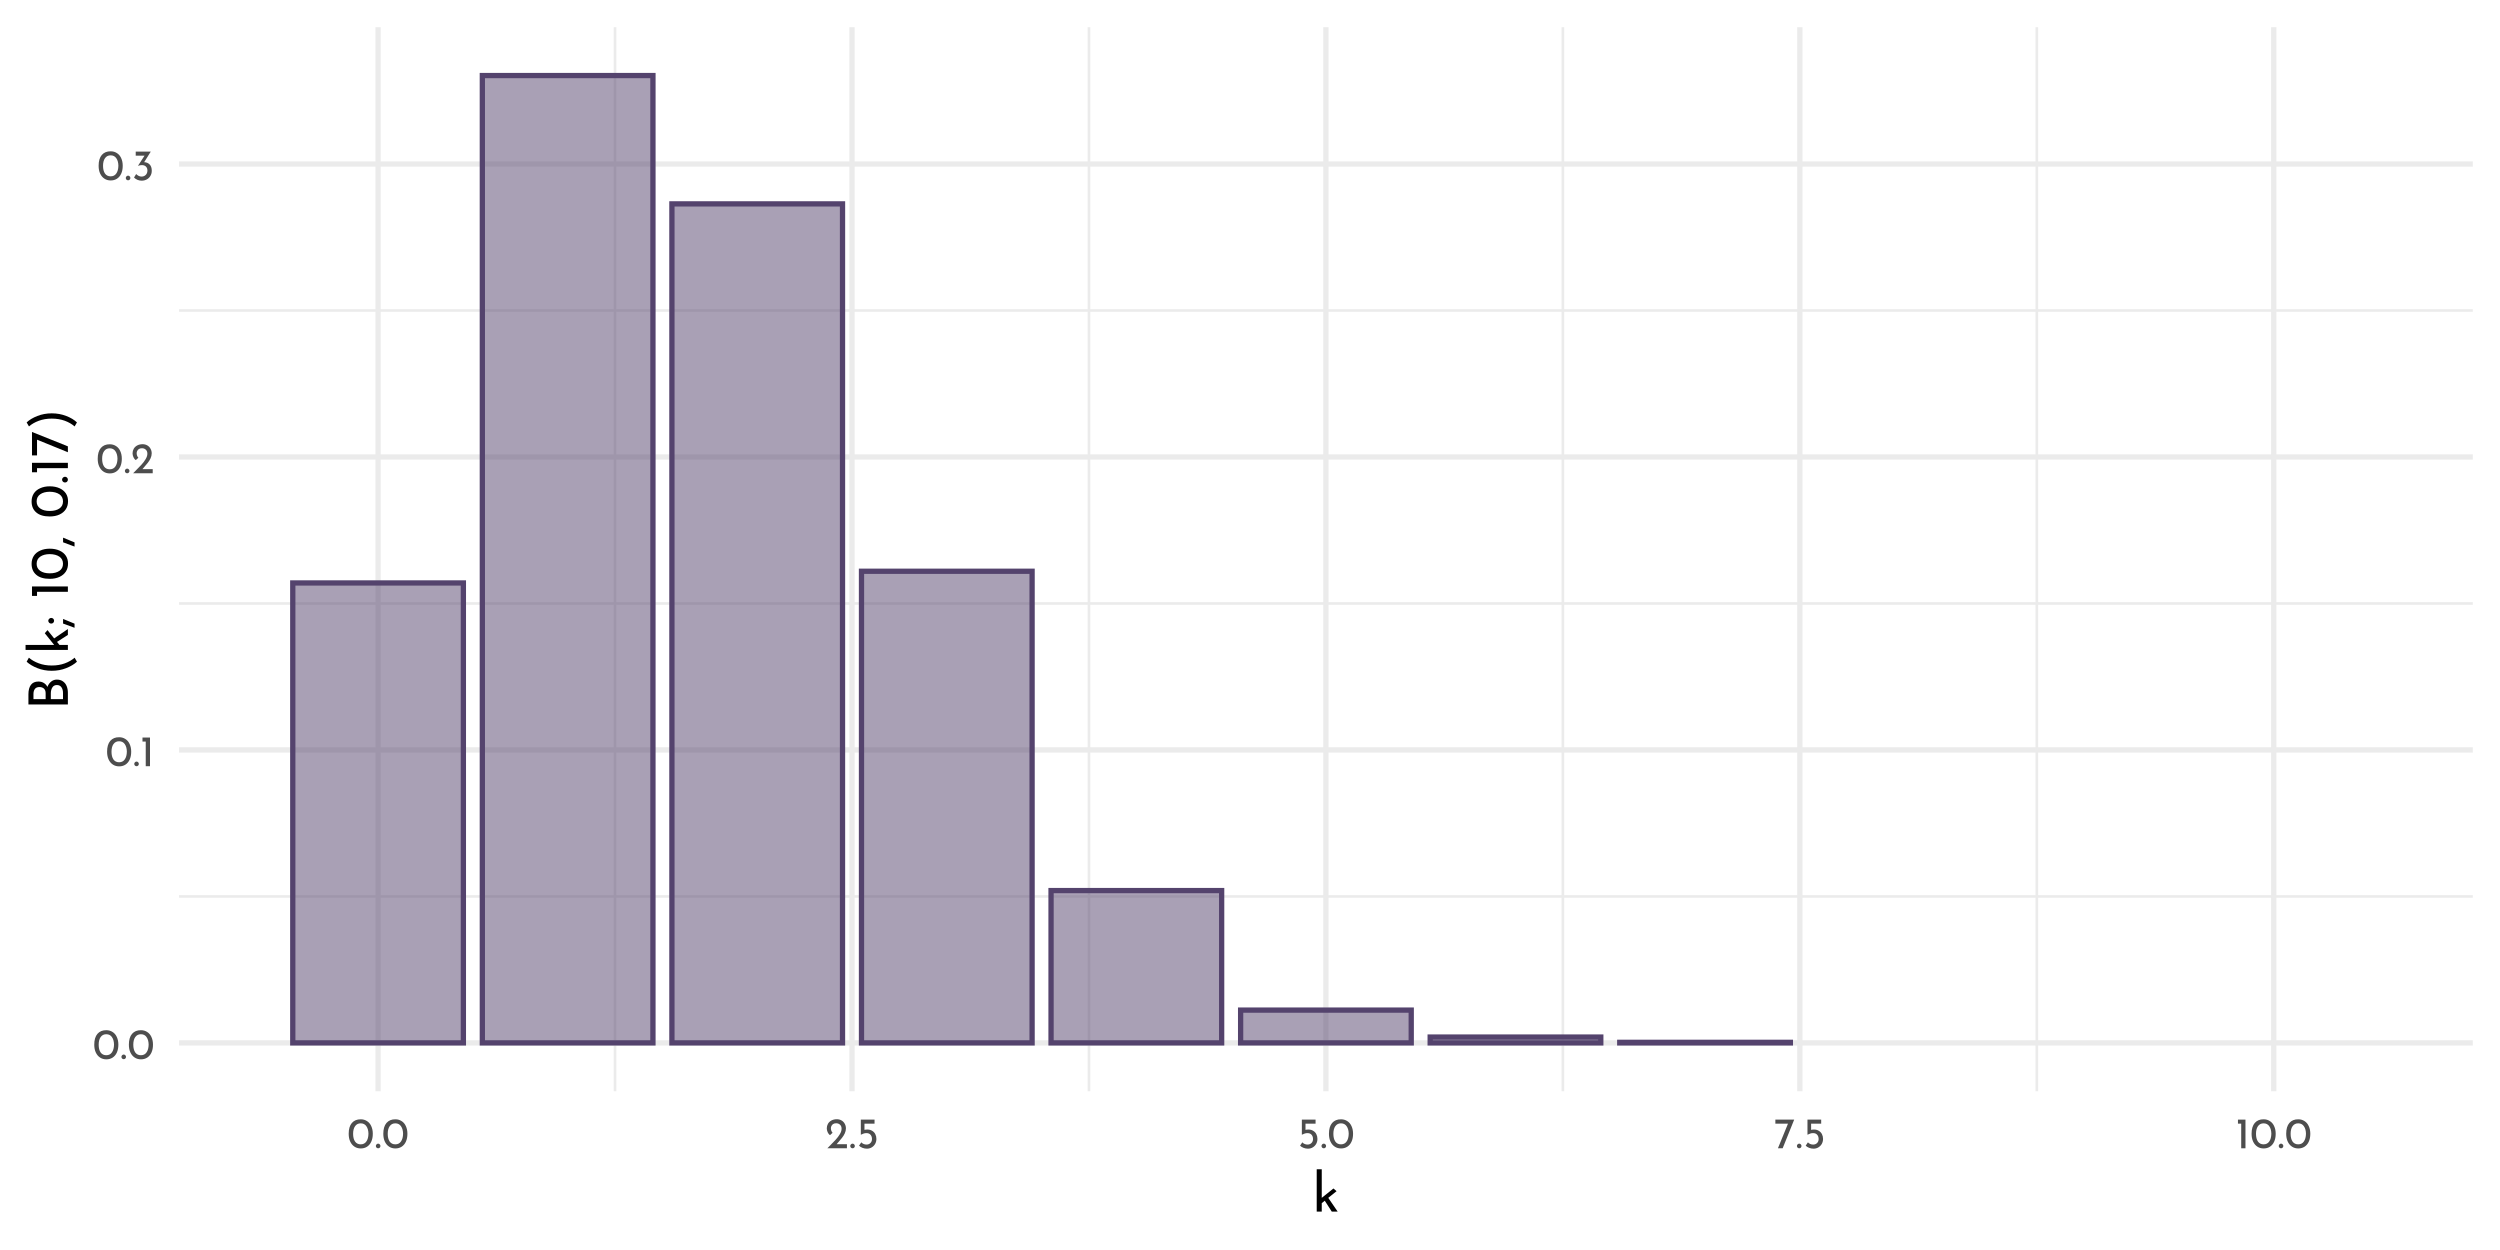
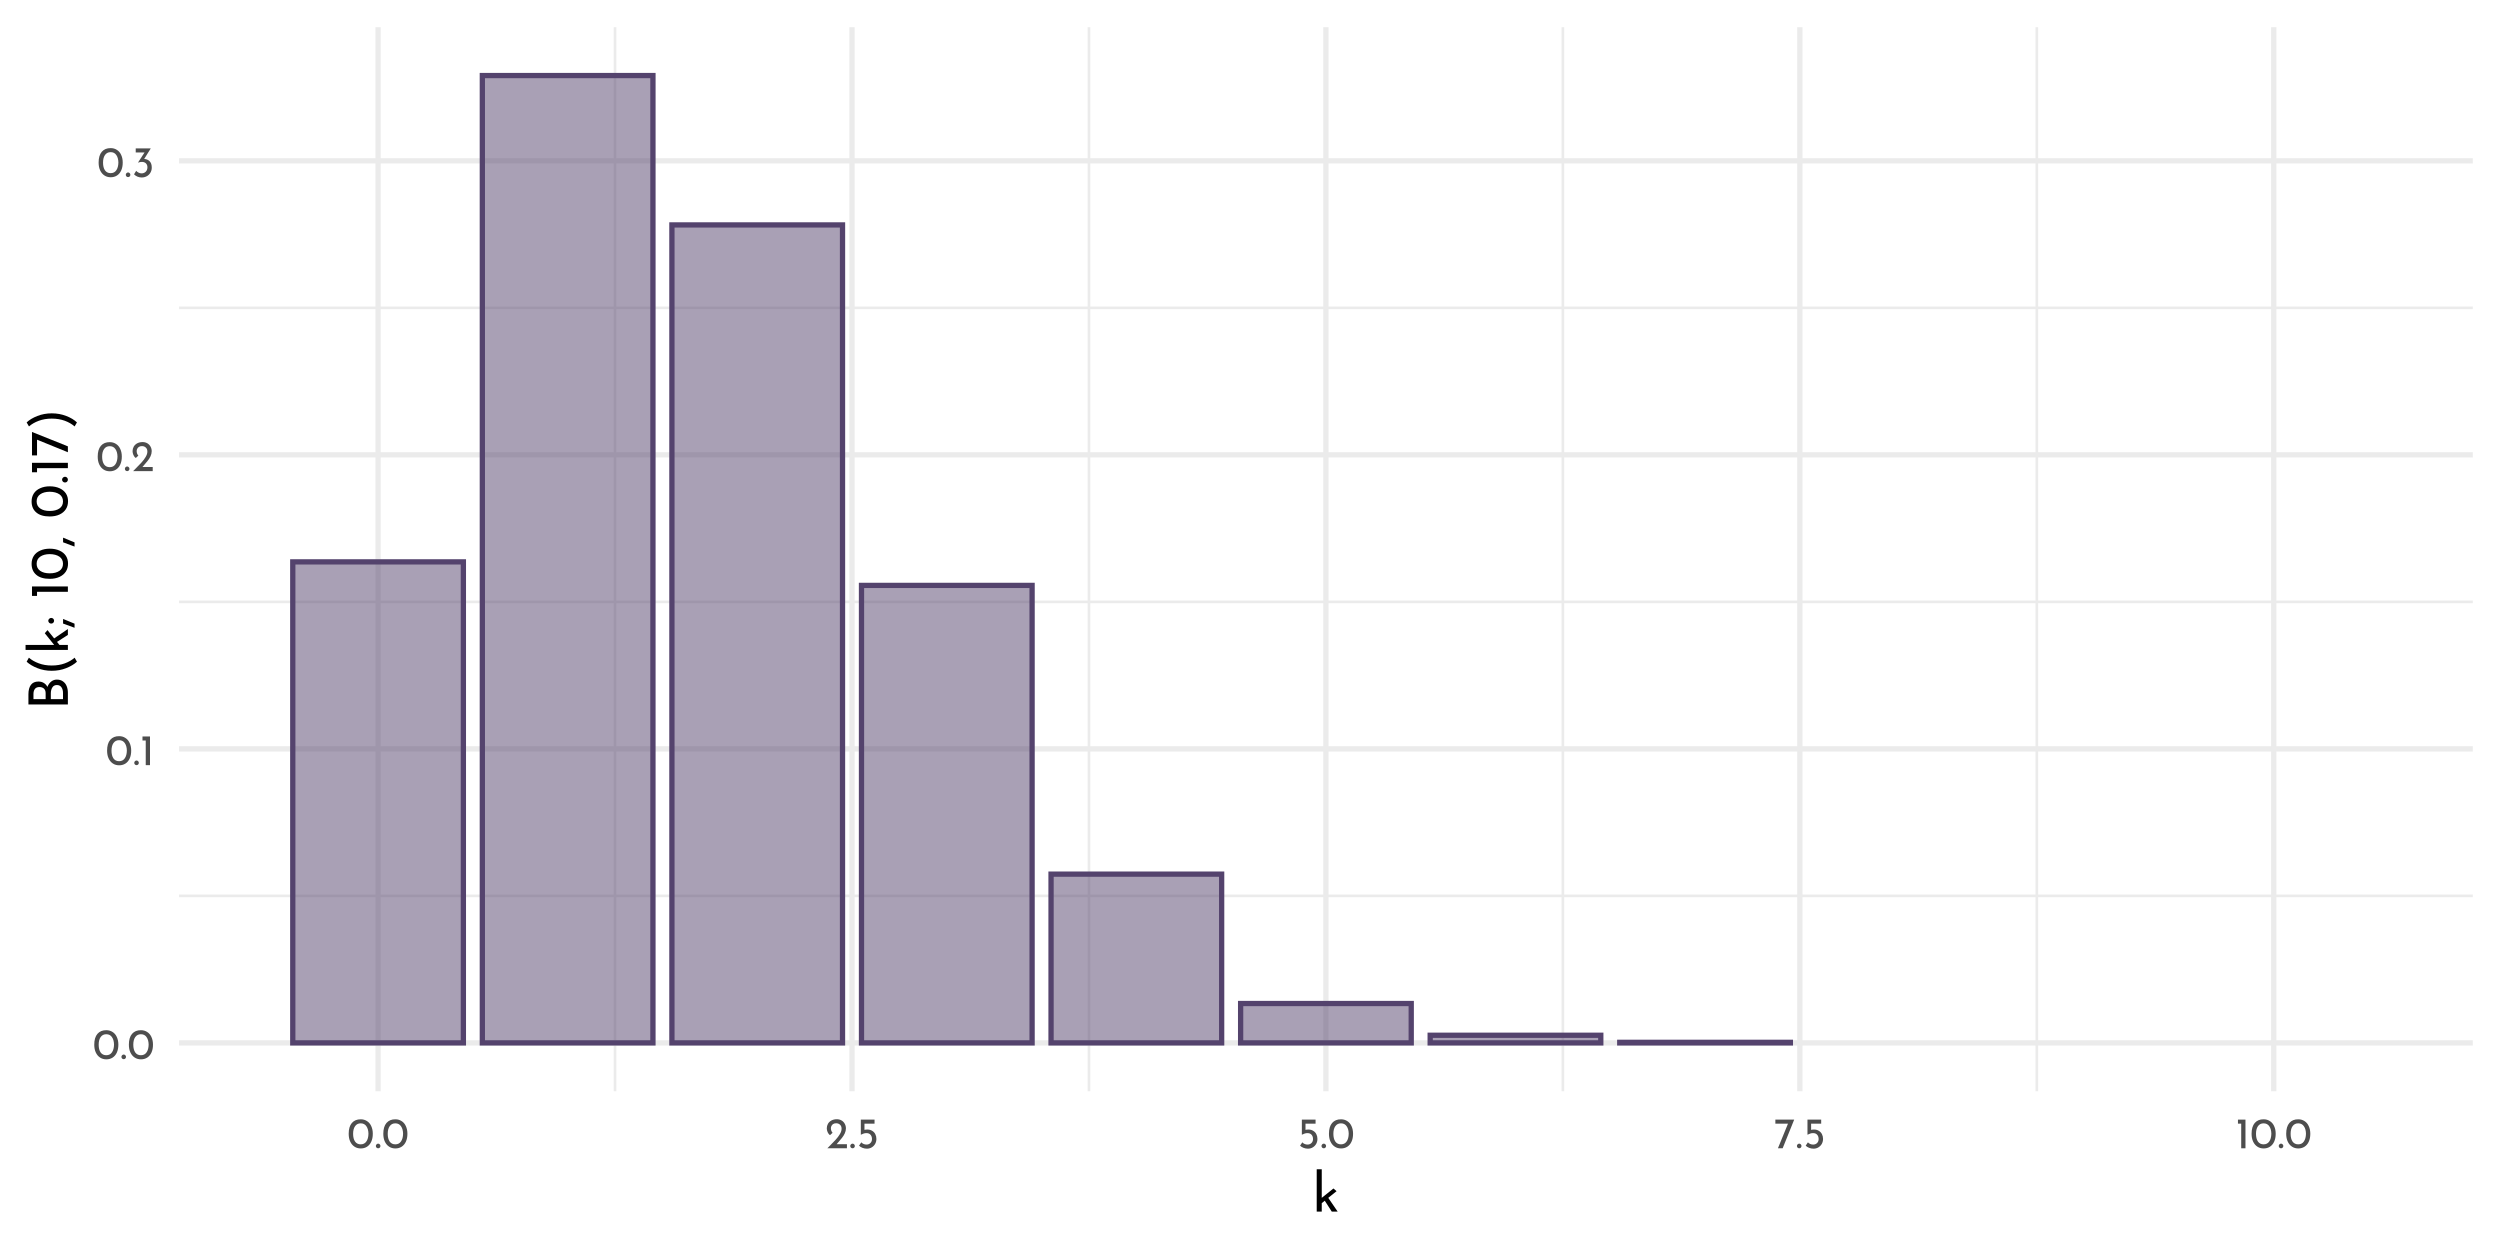
<svg xmlns="http://www.w3.org/2000/svg" xmlns:xlink="http://www.w3.org/1999/xlink" width="504pt" height="252pt" viewBox="0 0 504 252" version="1.1">
  <defs>
    <g>
      <symbol overflow="visible" id="glyph0-0">
        <path style="stroke:none;" d="" />
      </symbol>
      <symbol overflow="visible" id="glyph0-1">
        <path style="stroke:none;" d="M 2.75 0.031 C 2.27 0.031 1.848 -0.086 1.484 -0.328 C 1.117 -0.566 0.832 -0.906 0.625 -1.344 C 0.414 -1.789 0.312 -2.316 0.312 -2.922 C 0.312 -3.879 0.523 -4.609 0.953 -5.109 C 1.391 -5.609 1.988 -5.852 2.75 -5.844 C 3.219 -5.844 3.633 -5.723 4 -5.484 C 4.375 -5.254 4.66 -4.914 4.859 -4.469 C 5.066 -4.031 5.172 -3.516 5.172 -2.922 C 5.172 -2.305 5.066 -1.773 4.859 -1.328 C 4.66 -0.891 4.375 -0.551 4 -0.312 C 3.633 -0.082 3.219 0.031 2.75 0.031 Z M 2.734 -0.797 C 3.234 -0.797 3.613 -0.988 3.875 -1.375 C 4.145 -1.758 4.285 -2.281 4.297 -2.938 C 4.285 -3.57 4.145 -4.078 3.875 -4.453 C 3.613 -4.836 3.234 -5.031 2.734 -5.031 C 2.242 -5.031 1.863 -4.836 1.594 -4.453 C 1.332 -4.078 1.203 -3.566 1.203 -2.922 C 1.203 -2.266 1.332 -1.742 1.594 -1.359 C 1.863 -0.984 2.242 -0.797 2.734 -0.797 Z M 2.734 -0.797 " />
      </symbol>
      <symbol overflow="visible" id="glyph0-2">
        <path style="stroke:none;" d="M 0.297 -0.469 C 0.297 -0.594 0.344 -0.703 0.438 -0.797 C 0.531 -0.891 0.641 -0.938 0.766 -0.938 C 0.879 -0.938 0.984 -0.891 1.078 -0.797 C 1.172 -0.703 1.219 -0.594 1.219 -0.469 C 1.219 -0.332 1.172 -0.219 1.078 -0.125 C 0.984 -0.039 0.879 0 0.766 0 C 0.641 0 0.531 -0.039 0.438 -0.125 C 0.344 -0.219 0.297 -0.332 0.297 -0.469 Z M 0.297 -0.469 " />
      </symbol>
      <symbol overflow="visible" id="glyph0-3">
        <path style="stroke:none;" d="M 1.984 -5.781 L 1.984 0 L 1.125 0 L 1.125 -4.969 L 0.469 -4.969 L 0.469 -5.781 Z M 1.984 -5.781 " />
      </symbol>
      <symbol overflow="visible" id="glyph0-4">
        <path style="stroke:none;" d="M 4.422 -0.828 L 4.422 0 L 0.469 0 L 0.766 -0.297 C 1.359 -0.891 1.82 -1.367 2.156 -1.734 C 2.5 -2.109 2.781 -2.484 3 -2.859 C 3.227 -3.242 3.344 -3.602 3.344 -3.938 C 3.344 -4.301 3.234 -4.578 3.016 -4.766 C 2.805 -4.953 2.551 -5.047 2.25 -5.047 C 2.008 -5.047 1.805 -4.992 1.641 -4.891 C 1.484 -4.785 1.367 -4.656 1.297 -4.5 C 1.223 -4.352 1.188 -4.207 1.188 -4.062 C 1.188 -3.688 1.301 -3.375 1.531 -3.125 L 1.016 -2.656 C 0.816 -2.77 0.656 -2.969 0.531 -3.25 C 0.414 -3.531 0.359 -3.789 0.359 -4.031 C 0.359 -4.352 0.438 -4.656 0.594 -4.938 C 0.758 -5.219 0.992 -5.441 1.297 -5.609 C 1.609 -5.773 1.973 -5.859 2.391 -5.859 C 2.742 -5.859 3.062 -5.773 3.344 -5.609 C 3.625 -5.441 3.836 -5.219 3.984 -4.938 C 4.141 -4.656 4.219 -4.348 4.219 -4.016 C 4.219 -3.68 4.141 -3.344 3.984 -3 C 3.828 -2.664 3.629 -2.352 3.391 -2.062 C 3.16 -1.77 2.852 -1.406 2.469 -0.969 L 2.344 -0.828 Z M 4.422 -0.828 " />
      </symbol>
      <symbol overflow="visible" id="glyph0-5">
        <path style="stroke:none;" d="M 2.516 -3.656 C 2.961 -3.633 3.328 -3.484 3.609 -3.203 C 3.898 -2.922 4.047 -2.492 4.047 -1.922 C 4.047 -1.523 3.953 -1.176 3.766 -0.875 C 3.586 -0.57 3.344 -0.336 3.031 -0.172 C 2.719 -0.004 2.375 0.078 2 0.078 C 1.719 0.078 1.438 0.02 1.156 -0.094 C 0.875 -0.219 0.645 -0.375 0.469 -0.562 L 0.906 -1.266 C 1.02 -1.129 1.176 -1.008 1.375 -0.906 C 1.57 -0.801 1.773 -0.75 1.984 -0.75 C 2.316 -0.75 2.598 -0.859 2.828 -1.078 C 3.055 -1.305 3.172 -1.609 3.172 -1.984 C 3.172 -2.305 3.07 -2.566 2.875 -2.766 C 2.676 -2.961 2.406 -3.062 2.062 -3.062 C 1.812 -3.062 1.562 -3.016 1.312 -2.922 L 1.297 -2.969 L 2.594 -4.969 L 0.812 -4.969 L 0.812 -5.781 L 3.844 -5.781 Z M 2.516 -3.656 " />
      </symbol>
      <symbol overflow="visible" id="glyph0-6">
        <path style="stroke:none;" d="M 2.266 -3.781 C 2.641 -3.781 2.961 -3.691 3.234 -3.516 C 3.516 -3.348 3.723 -3.125 3.859 -2.844 C 4.004 -2.562 4.078 -2.242 4.078 -1.891 C 4.078 -1.523 3.992 -1.191 3.828 -0.891 C 3.66 -0.598 3.43 -0.363 3.141 -0.188 C 2.848 -0.008 2.52 0.078 2.156 0.078 C 1.852 0.078 1.555 0.02 1.266 -0.094 C 0.984 -0.207 0.754 -0.352 0.578 -0.531 L 1.031 -1.203 C 1.145 -1.066 1.297 -0.957 1.484 -0.875 C 1.68 -0.789 1.879 -0.75 2.078 -0.75 C 2.398 -0.75 2.664 -0.852 2.875 -1.062 C 3.082 -1.27 3.188 -1.535 3.188 -1.859 C 3.188 -2.223 3.086 -2.516 2.891 -2.734 C 2.703 -2.953 2.426 -3.062 2.062 -3.062 C 1.863 -3.062 1.676 -3.031 1.5 -2.969 C 1.32 -2.914 1.133 -2.836 0.938 -2.734 L 0.938 -5.781 L 3.703 -5.781 L 3.703 -4.969 L 1.672 -4.969 L 1.672 -3.719 C 1.859 -3.758 2.055 -3.781 2.266 -3.781 Z M 2.266 -3.781 " />
      </symbol>
      <symbol overflow="visible" id="glyph0-7">
        <path style="stroke:none;" d="M 4.062 -5.781 L 1.734 0 L 0.781 0 L 2.812 -4.969 L 0.266 -4.969 L 0.266 -5.781 Z M 4.062 -5.781 " />
      </symbol>
      <symbol overflow="visible" id="glyph1-0">
        <path style="stroke:none;" d="" />
      </symbol>
      <symbol overflow="visible" id="glyph1-1">
        <path style="stroke:none;" d="M 2.516 -2.188 L 1.906 -1.703 L 1.906 0 L 0.891 0 L 0.891 -8.531 L 1.906 -8.531 L 1.906 -2.766 L 4.266 -4.656 L 4.891 -4.109 L 3.219 -2.766 L 5.109 0 L 3.922 0 Z M 2.516 -2.188 " />
      </symbol>
      <symbol overflow="visible" id="glyph2-0">
        <path style="stroke:none;" d="" />
      </symbol>
      <symbol overflow="visible" id="glyph2-1">
        <path style="stroke:none;" d="M -4.125 -4.688 C -3.945 -5.145 -3.691 -5.504 -3.359 -5.766 C -3.035 -6.023 -2.66 -6.156 -2.234 -6.156 C -1.723 -6.156 -1.301 -6.031 -0.969 -5.781 C -0.633 -5.539 -0.391 -5.219 -0.234 -4.812 C -0.078 -4.414 0 -3.984 0 -3.516 L 0 -1.141 L -7.953 -1.141 L -7.953 -3.203 C -7.953 -4.016 -7.785 -4.645 -7.453 -5.094 C -7.117 -5.539 -6.617 -5.766 -5.953 -5.766 C -5.535 -5.766 -5.172 -5.672 -4.859 -5.484 C -4.547 -5.297 -4.301 -5.031 -4.125 -4.688 Z M -4.484 -2.219 L -4.484 -3.422 C -4.484 -3.828 -4.598 -4.133 -4.828 -4.344 C -5.066 -4.551 -5.367 -4.656 -5.734 -4.656 C -6.141 -4.656 -6.441 -4.531 -6.641 -4.281 C -6.836 -4.039 -6.938 -3.695 -6.938 -3.25 L -6.938 -2.219 Z M -0.984 -3.469 C -0.984 -3.926 -1.086 -4.305 -1.297 -4.609 C -1.504 -4.91 -1.812 -5.062 -2.219 -5.062 C -2.633 -5.062 -2.941 -4.895 -3.141 -4.562 C -3.336 -4.238 -3.438 -3.848 -3.438 -3.391 L -3.438 -2.219 L -0.984 -2.219 Z M -0.984 -3.469 " />
      </symbol>
      <symbol overflow="visible" id="glyph2-2">
        <path style="stroke:none;" d="M -3.25 -1.125 C -4.289 -1.125 -5.254 -1.301 -6.141 -1.656 C -7.035 -2.008 -7.758 -2.441 -8.312 -2.953 L -7.859 -3.766 C -7.316 -3.297 -6.648 -2.914 -5.859 -2.625 C -5.078 -2.332 -4.207 -2.188 -3.25 -2.188 C -2.281 -2.188 -1.398 -2.332 -0.609 -2.625 C 0.172 -2.914 0.828 -3.297 1.359 -3.766 L 1.828 -2.953 C 1.273 -2.441 0.551 -2.008 -0.344 -1.656 C -1.238 -1.301 -2.207 -1.125 -3.25 -1.125 Z M -3.25 -1.125 " />
      </symbol>
      <symbol overflow="visible" id="glyph2-3">
        <path style="stroke:none;" d="M -2.188 -2.516 L -1.703 -1.906 L 0 -1.906 L 0 -0.891 L -8.531 -0.891 L -8.531 -1.906 L -2.766 -1.906 L -4.656 -4.266 L -4.109 -4.891 L -2.766 -3.219 L 0 -5.109 L 0 -3.922 Z M -2.188 -2.516 " />
      </symbol>
      <symbol overflow="visible" id="glyph2-4">
        <path style="stroke:none;" d="M -3.359 -0.719 C -3.523 -0.719 -3.664 -0.773 -3.781 -0.891 C -3.895 -1.016 -3.953 -1.148 -3.953 -1.297 C -3.953 -1.43 -3.895 -1.555 -3.781 -1.672 C -3.664 -1.797 -3.523 -1.859 -3.359 -1.859 C -3.191 -1.859 -3.051 -1.801 -2.938 -1.688 C -2.832 -1.57 -2.781 -1.441 -2.781 -1.297 C -2.781 -1.141 -2.832 -1.004 -2.938 -0.891 C -3.051 -0.773 -3.191 -0.719 -3.359 -0.719 Z M 1.344 -0.703 L 1.344 0.125 C 0.664 -0.125 0.004 -0.367 -0.641 -0.609 L -0.969 -0.719 L -0.969 -1.656 Z M 1.344 -0.703 " />
      </symbol>
      <symbol overflow="visible" id="glyph2-5">
        <path style="stroke:none;" d="" />
      </symbol>
      <symbol overflow="visible" id="glyph2-6">
        <path style="stroke:none;" d="M -7.234 -2.484 L 0 -2.484 L 0 -1.406 L -6.219 -1.406 L -6.219 -0.578 L -7.234 -0.578 Z M -7.234 -2.484 " />
      </symbol>
      <symbol overflow="visible" id="glyph2-7">
        <path style="stroke:none;" d="M 0.031 -3.438 C 0.031 -2.844 -0.113 -2.316 -0.406 -1.859 C -0.707 -1.398 -1.133 -1.039 -1.688 -0.781 C -2.25 -0.52 -2.906 -0.391 -3.656 -0.391 C -4.844 -0.391 -5.75 -0.66 -6.375 -1.203 C -7.008 -1.742 -7.32 -2.488 -7.312 -3.438 C -7.312 -4.031 -7.164 -4.555 -6.875 -5.016 C -6.582 -5.473 -6.156 -5.828 -5.594 -6.078 C -5.039 -6.336 -4.395 -6.469 -3.656 -6.469 C -2.895 -6.469 -2.234 -6.336 -1.672 -6.078 C -1.117 -5.828 -0.691 -5.473 -0.391 -5.016 C -0.098 -4.555 0.039 -4.031 0.031 -3.438 Z M -0.984 -3.422 C -0.984 -4.047 -1.223 -4.523 -1.703 -4.859 C -2.191 -5.191 -2.848 -5.363 -3.672 -5.375 C -4.473 -5.363 -5.109 -5.191 -5.578 -4.859 C -6.055 -4.523 -6.297 -4.047 -6.297 -3.422 C -6.297 -2.805 -6.055 -2.332 -5.578 -2 C -5.098 -1.664 -4.457 -1.5 -3.656 -1.5 C -2.844 -1.5 -2.191 -1.664 -1.703 -2 C -1.223 -2.332 -0.984 -2.805 -0.984 -3.422 Z M -0.984 -3.422 " />
      </symbol>
      <symbol overflow="visible" id="glyph2-8">
        <path style="stroke:none;" d="M 0.578 -1.188 L 1.344 -0.875 L 1.344 -0.031 L 0.578 -0.312 C -0.316 -0.645 -0.832 -0.836 -0.969 -0.891 L -0.969 -1.828 Z M 0.578 -1.188 " />
      </symbol>
      <symbol overflow="visible" id="glyph2-9">
        <path style="stroke:none;" d="M -0.578 -0.375 C -0.742 -0.375 -0.883 -0.43 -1 -0.547 C -1.113 -0.66 -1.172 -0.797 -1.172 -0.953 C -1.172 -1.098 -1.113 -1.227 -1 -1.344 C -0.883 -1.469 -0.742 -1.531 -0.578 -1.531 C -0.41 -1.531 -0.27 -1.469 -0.156 -1.344 C -0.051 -1.227 0 -1.098 0 -0.953 C 0 -0.797 -0.051 -0.66 -0.156 -0.547 C -0.27 -0.43 -0.41 -0.375 -0.578 -0.375 Z M -0.578 -0.375 " />
      </symbol>
      <symbol overflow="visible" id="glyph2-10">
        <path style="stroke:none;" d="M -7.234 -5.078 L 0 -2.172 L 0 -0.984 L -6.219 -3.516 L -6.219 -0.344 L -7.234 -0.344 Z M -7.234 -5.078 " />
      </symbol>
      <symbol overflow="visible" id="glyph2-11">
        <path style="stroke:none;" d="M -3.25 -3.438 C -2.207 -3.438 -1.234 -3.258 -0.328 -2.906 C 0.566 -2.562 1.285 -2.129 1.828 -1.609 L 1.359 -0.797 C 0.828 -1.266 0.172 -1.645 -0.609 -1.938 C -1.398 -2.227 -2.281 -2.375 -3.25 -2.375 C -4.207 -2.375 -5.078 -2.227 -5.859 -1.938 C -6.648 -1.645 -7.312 -1.266 -7.844 -0.797 L -8.312 -1.609 C -7.758 -2.129 -7.035 -2.562 -6.141 -2.906 C -5.254 -3.258 -4.289 -3.438 -3.25 -3.438 Z M -3.25 -3.438 " />
      </symbol>
    </g>
    <clipPath id="clip1">
      <path d="M 36.094 180 L 498.523 180 L 498.523 181 L 36.094 181 Z M 36.094 180 " />
    </clipPath>
    <clipPath id="clip2">
      <path d="M 36.094 121 L 498.523 121 L 498.523 122 L 36.094 122 Z M 36.094 121 " />
    </clipPath>
    <clipPath id="clip3">
-       <path d="M 36.094 62 L 498.523 62 L 498.523 63 L 36.094 63 Z M 36.094 62 " />
+       <path d="M 36.094 61 L 498.523 61 L 498.523 63 L 36.094 63 Z M 36.094 61 " />
    </clipPath>
    <clipPath id="clip4">
      <path d="M 123 5.48 L 125 5.48 L 125 220 L 123 220 Z M 123 5.48 " />
    </clipPath>
    <clipPath id="clip5">
      <path d="M 219 5.48 L 220 5.48 L 220 220 L 219 220 Z M 219 5.48 " />
    </clipPath>
    <clipPath id="clip6">
      <path d="M 314 5.48 L 316 5.48 L 316 220 L 314 220 Z M 314 5.48 " />
    </clipPath>
    <clipPath id="clip7">
      <path d="M 410 5.48 L 411 5.48 L 411 220 L 410 220 Z M 410 5.48 " />
    </clipPath>
    <clipPath id="clip8">
      <path d="M 36.094 209 L 498.523 209 L 498.523 211 L 36.094 211 Z M 36.094 209 " />
    </clipPath>
    <clipPath id="clip9">
      <path d="M 36.094 150 L 498.523 150 L 498.523 152 L 36.094 152 Z M 36.094 150 " />
    </clipPath>
    <clipPath id="clip10">
      <path d="M 36.094 91 L 498.523 91 L 498.523 93 L 36.094 93 Z M 36.094 91 " />
    </clipPath>
    <clipPath id="clip11">
-       <path d="M 36.094 32 L 498.523 32 L 498.523 34 L 36.094 34 Z M 36.094 32 " />
+       <path d="M 36.094 31 L 498.523 31 L 498.523 33 L 36.094 33 Z M 36.094 31 " />
    </clipPath>
    <clipPath id="clip12">
      <path d="M 75 5.48 L 77 5.48 L 77 220 L 75 220 Z M 75 5.48 " />
    </clipPath>
    <clipPath id="clip13">
      <path d="M 171 5.48 L 173 5.48 L 173 220 L 171 220 Z M 171 5.48 " />
    </clipPath>
    <clipPath id="clip14">
      <path d="M 266 5.48 L 268 5.48 L 268 220 L 266 220 Z M 266 5.48 " />
    </clipPath>
    <clipPath id="clip15">
      <path d="M 362 5.48 L 364 5.48 L 364 220 L 362 220 Z M 362 5.48 " />
    </clipPath>
    <clipPath id="clip16">
      <path d="M 457 5.48 L 459 5.48 L 459 220 L 457 220 Z M 457 5.48 " />
    </clipPath>
  </defs>
  <g id="surface14">
    <rect x="0" y="0" width="504" height="252" style="fill:rgb(100%,100%,100%);fill-opacity:1;stroke:none;" />
    <g clip-path="url(#clip1)" clip-rule="nonzero">
-       <path style="fill:none;stroke-width:0.533;stroke-linecap:butt;stroke-linejoin:round;stroke:rgb(92.157%,92.157%,92.157%);stroke-opacity:1;stroke-miterlimit:10;" d="M 36.094 180.719 L 498.52 180.719 " />
+       <path style="fill:none;stroke-width:0.533;stroke-linecap:butt;stroke-linejoin:round;stroke:rgb(92.157%,92.157%,92.157%);stroke-opacity:1;stroke-miterlimit:10;" d="M 36.094 180.609 L 498.52 180.609 " />
    </g>
    <g clip-path="url(#clip2)" clip-rule="nonzero">
-       <path style="fill:none;stroke-width:0.533;stroke-linecap:butt;stroke-linejoin:round;stroke:rgb(92.157%,92.157%,92.157%);stroke-opacity:1;stroke-miterlimit:10;" d="M 36.094 121.656 L 498.52 121.656 " />
+       <path style="fill:none;stroke-width:0.533;stroke-linecap:butt;stroke-linejoin:round;stroke:rgb(92.157%,92.157%,92.157%);stroke-opacity:1;stroke-miterlimit:10;" d="M 36.094 121.336 L 498.52 121.336 " />
    </g>
    <g clip-path="url(#clip3)" clip-rule="nonzero">
-       <path style="fill:none;stroke-width:0.533;stroke-linecap:butt;stroke-linejoin:round;stroke:rgb(92.157%,92.157%,92.157%);stroke-opacity:1;stroke-miterlimit:10;" d="M 36.094 62.598 L 498.52 62.598 " />
+       <path style="fill:none;stroke-width:0.533;stroke-linecap:butt;stroke-linejoin:round;stroke:rgb(92.157%,92.157%,92.157%);stroke-opacity:1;stroke-miterlimit:10;" d="M 36.094 62.059 L 498.52 62.059 " />
    </g>
    <g clip-path="url(#clip4)" clip-rule="nonzero">
      <path style="fill:none;stroke-width:0.533;stroke-linecap:butt;stroke-linejoin:round;stroke:rgb(92.157%,92.157%,92.157%);stroke-opacity:1;stroke-miterlimit:10;" d="M 123.992 220 L 123.992 5.48 " />
    </g>
    <g clip-path="url(#clip5)" clip-rule="nonzero">
      <path style="fill:none;stroke-width:0.533;stroke-linecap:butt;stroke-linejoin:round;stroke:rgb(92.157%,92.157%,92.157%);stroke-opacity:1;stroke-miterlimit:10;" d="M 219.535 220 L 219.535 5.48 " />
    </g>
    <g clip-path="url(#clip6)" clip-rule="nonzero">
      <path style="fill:none;stroke-width:0.533;stroke-linecap:butt;stroke-linejoin:round;stroke:rgb(92.157%,92.157%,92.157%);stroke-opacity:1;stroke-miterlimit:10;" d="M 315.078 220 L 315.078 5.48 " />
    </g>
    <g clip-path="url(#clip7)" clip-rule="nonzero">
      <path style="fill:none;stroke-width:0.533;stroke-linecap:butt;stroke-linejoin:round;stroke:rgb(92.157%,92.157%,92.157%);stroke-opacity:1;stroke-miterlimit:10;" d="M 410.621 220 L 410.621 5.48 " />
    </g>
    <g clip-path="url(#clip8)" clip-rule="nonzero">
      <path style="fill:none;stroke-width:1.067;stroke-linecap:butt;stroke-linejoin:round;stroke:rgb(92.157%,92.157%,92.157%);stroke-opacity:1;stroke-miterlimit:10;" d="M 36.094 210.25 L 498.52 210.25 " />
    </g>
    <g clip-path="url(#clip9)" clip-rule="nonzero">
-       <path style="fill:none;stroke-width:1.067;stroke-linecap:butt;stroke-linejoin:round;stroke:rgb(92.157%,92.157%,92.157%);stroke-opacity:1;stroke-miterlimit:10;" d="M 36.094 151.188 L 498.52 151.188 " />
+       <path style="fill:none;stroke-width:1.067;stroke-linecap:butt;stroke-linejoin:round;stroke:rgb(92.157%,92.157%,92.157%);stroke-opacity:1;stroke-miterlimit:10;" d="M 36.094 150.973 L 498.52 150.973 " />
    </g>
    <g clip-path="url(#clip10)" clip-rule="nonzero">
-       <path style="fill:none;stroke-width:1.067;stroke-linecap:butt;stroke-linejoin:round;stroke:rgb(92.157%,92.157%,92.157%);stroke-opacity:1;stroke-miterlimit:10;" d="M 36.094 92.129 L 498.52 92.129 " />
+       <path style="fill:none;stroke-width:1.067;stroke-linecap:butt;stroke-linejoin:round;stroke:rgb(92.157%,92.157%,92.157%);stroke-opacity:1;stroke-miterlimit:10;" d="M 36.094 91.695 L 498.52 91.695 " />
    </g>
    <g clip-path="url(#clip11)" clip-rule="nonzero">
-       <path style="fill:none;stroke-width:1.067;stroke-linecap:butt;stroke-linejoin:round;stroke:rgb(92.157%,92.157%,92.157%);stroke-opacity:1;stroke-miterlimit:10;" d="M 36.094 33.066 L 498.52 33.066 " />
+       <path style="fill:none;stroke-width:1.067;stroke-linecap:butt;stroke-linejoin:round;stroke:rgb(92.157%,92.157%,92.157%);stroke-opacity:1;stroke-miterlimit:10;" d="M 36.094 32.422 L 498.52 32.422 " />
    </g>
    <g clip-path="url(#clip12)" clip-rule="nonzero">
      <path style="fill:none;stroke-width:1.067;stroke-linecap:butt;stroke-linejoin:round;stroke:rgb(92.157%,92.157%,92.157%);stroke-opacity:1;stroke-miterlimit:10;" d="M 76.219 220 L 76.219 5.48 " />
    </g>
    <g clip-path="url(#clip13)" clip-rule="nonzero">
      <path style="fill:none;stroke-width:1.067;stroke-linecap:butt;stroke-linejoin:round;stroke:rgb(92.157%,92.157%,92.157%);stroke-opacity:1;stroke-miterlimit:10;" d="M 171.762 220 L 171.762 5.48 " />
    </g>
    <g clip-path="url(#clip14)" clip-rule="nonzero">
      <path style="fill:none;stroke-width:1.067;stroke-linecap:butt;stroke-linejoin:round;stroke:rgb(92.157%,92.157%,92.157%);stroke-opacity:1;stroke-miterlimit:10;" d="M 267.305 220 L 267.305 5.48 " />
    </g>
    <g clip-path="url(#clip15)" clip-rule="nonzero">
      <path style="fill:none;stroke-width:1.067;stroke-linecap:butt;stroke-linejoin:round;stroke:rgb(92.157%,92.157%,92.157%);stroke-opacity:1;stroke-miterlimit:10;" d="M 362.848 220 L 362.848 5.48 " />
    </g>
    <g clip-path="url(#clip16)" clip-rule="nonzero">
      <path style="fill:none;stroke-width:1.067;stroke-linecap:butt;stroke-linejoin:round;stroke:rgb(92.157%,92.157%,92.157%);stroke-opacity:1;stroke-miterlimit:10;" d="M 458.391 220 L 458.391 5.48 " />
    </g>
-     <path style="fill-rule:nonzero;fill:rgb(32.941%,26.275%,42.745%);fill-opacity:0.502;stroke-width:1.067;stroke-linecap:square;stroke-linejoin:miter;stroke:rgb(32.941%,26.275%,42.745%);stroke-opacity:1;stroke-miterlimit:10;" d="M 59.023 210.25 L 93.418 210.25 L 93.418 117.523 L 59.023 117.523 Z M 59.023 210.25 " />
+     <path style="fill-rule:nonzero;fill:rgb(32.941%,26.275%,42.745%);fill-opacity:0.502;stroke-width:1.067;stroke-linecap:square;stroke-linejoin:miter;stroke:rgb(32.941%,26.275%,42.745%);stroke-opacity:1;stroke-miterlimit:10;" d="M 59.023 210.25 L 93.418 210.25 L 93.418 113.273 L 59.023 113.273 Z M 59.023 210.25 " />
    <path style="fill-rule:nonzero;fill:rgb(32.941%,26.275%,42.745%);fill-opacity:0.502;stroke-width:1.067;stroke-linecap:square;stroke-linejoin:miter;stroke:rgb(32.941%,26.275%,42.745%);stroke-opacity:1;stroke-miterlimit:10;" d="M 97.238 210.25 L 131.633 210.25 L 131.633 15.23 L 97.238 15.23 Z M 97.238 210.25 " />
-     <path style="fill-rule:nonzero;fill:rgb(32.941%,26.275%,42.745%);fill-opacity:0.502;stroke-width:1.067;stroke-linecap:square;stroke-linejoin:miter;stroke:rgb(32.941%,26.275%,42.745%);stroke-opacity:1;stroke-miterlimit:10;" d="M 135.457 210.25 L 169.852 210.25 L 169.852 41.102 L 135.457 41.102 Z M 135.457 210.25 " />
-     <path style="fill-rule:nonzero;fill:rgb(32.941%,26.275%,42.745%);fill-opacity:0.502;stroke-width:1.067;stroke-linecap:square;stroke-linejoin:miter;stroke:rgb(32.941%,26.275%,42.745%);stroke-opacity:1;stroke-miterlimit:10;" d="M 173.676 210.25 L 208.07 210.25 L 208.07 115.164 L 173.676 115.164 Z M 173.676 210.25 " />
-     <path style="fill-rule:nonzero;fill:rgb(32.941%,26.275%,42.745%);fill-opacity:0.502;stroke-width:1.067;stroke-linecap:square;stroke-linejoin:miter;stroke:rgb(32.941%,26.275%,42.745%);stroke-opacity:1;stroke-miterlimit:10;" d="M 211.891 210.25 L 246.285 210.25 L 246.285 179.539 L 211.891 179.539 Z M 211.891 210.25 " />
-     <path style="fill-rule:nonzero;fill:rgb(32.941%,26.275%,42.745%);fill-opacity:0.502;stroke-width:1.067;stroke-linecap:square;stroke-linejoin:miter;stroke:rgb(32.941%,26.275%,42.745%);stroke-opacity:1;stroke-miterlimit:10;" d="M 250.109 210.25 L 284.504 210.25 L 284.504 203.637 L 250.109 203.637 Z M 250.109 210.25 " />
-     <path style="fill-rule:nonzero;fill:rgb(32.941%,26.275%,42.745%);fill-opacity:0.502;stroke-width:1.067;stroke-linecap:square;stroke-linejoin:miter;stroke:rgb(32.941%,26.275%,42.745%);stroke-opacity:1;stroke-miterlimit:10;" d="M 288.324 210.25 L 322.719 210.25 L 322.719 209.07 L 288.324 209.07 Z M 288.324 210.25 " />
+     <path style="fill-rule:nonzero;fill:rgb(32.941%,26.275%,42.745%);fill-opacity:0.502;stroke-width:1.067;stroke-linecap:square;stroke-linejoin:miter;stroke:rgb(32.941%,26.275%,42.745%);stroke-opacity:1;stroke-miterlimit:10;" d="M 135.457 210.25 L 169.852 210.25 L 169.852 45.344 L 135.457 45.344 Z M 135.457 210.25 " />
+     <path style="fill-rule:nonzero;fill:rgb(32.941%,26.275%,42.745%);fill-opacity:0.502;stroke-width:1.067;stroke-linecap:square;stroke-linejoin:miter;stroke:rgb(32.941%,26.275%,42.745%);stroke-opacity:1;stroke-miterlimit:10;" d="M 173.676 210.25 L 208.07 210.25 L 208.07 118.016 L 173.676 118.016 Z M 173.676 210.25 " />
+     <path style="fill-rule:nonzero;fill:rgb(32.941%,26.275%,42.745%);fill-opacity:0.502;stroke-width:1.067;stroke-linecap:square;stroke-linejoin:miter;stroke:rgb(32.941%,26.275%,42.745%);stroke-opacity:1;stroke-miterlimit:10;" d="M 211.891 210.25 L 246.285 210.25 L 246.285 176.227 L 211.891 176.227 Z M 211.891 210.25 " />
+     <path style="fill-rule:nonzero;fill:rgb(32.941%,26.275%,42.745%);fill-opacity:0.502;stroke-width:1.067;stroke-linecap:square;stroke-linejoin:miter;stroke:rgb(32.941%,26.275%,42.745%);stroke-opacity:1;stroke-miterlimit:10;" d="M 250.109 210.25 L 284.504 210.25 L 284.504 202.309 L 250.109 202.309 Z M 250.109 210.25 " />
+     <path style="fill-rule:nonzero;fill:rgb(32.941%,26.275%,42.745%);fill-opacity:0.502;stroke-width:1.067;stroke-linecap:square;stroke-linejoin:miter;stroke:rgb(32.941%,26.275%,42.745%);stroke-opacity:1;stroke-miterlimit:10;" d="M 288.324 210.25 L 322.719 210.25 L 322.719 208.707 L 288.324 208.707 Z M 288.324 210.25 " />
    <path style="fill-rule:nonzero;fill:rgb(32.941%,26.275%,42.745%);fill-opacity:0.502;stroke-width:1.067;stroke-linecap:square;stroke-linejoin:miter;stroke:rgb(32.941%,26.275%,42.745%);stroke-opacity:1;stroke-miterlimit:10;" d="M 326.543 210.25 L 360.938 210.25 L 360.938 210.133 L 326.543 210.133 Z M 326.543 210.25 " />
    <g style="fill:rgb(30.196%,30.196%,30.196%);fill-opacity:1;">
      <use xlink:href="#glyph0-1" x="18.691" y="213.531" />
      <use xlink:href="#glyph0-2" x="24.183" y="213.531" />
      <use xlink:href="#glyph0-1" x="25.67" y="213.531" />
    </g>
    <g style="fill:rgb(30.196%,30.196%,30.196%);fill-opacity:1;">
-       <use xlink:href="#glyph0-1" x="21.277" y="154.469" />
-       <use xlink:href="#glyph0-2" x="26.769" y="154.469" />
-       <use xlink:href="#glyph0-3" x="28.256" y="154.469" />
-     </g>
-     <g style="fill:rgb(30.196%,30.196%,30.196%);fill-opacity:1;">
-       <use xlink:href="#glyph0-1" x="19.387" y="95.41" />
-       <use xlink:href="#glyph0-2" x="24.878" y="95.41" />
-       <use xlink:href="#glyph0-4" x="26.365" y="95.41" />
-     </g>
-     <g style="fill:rgb(30.196%,30.196%,30.196%);fill-opacity:1;">
-       <use xlink:href="#glyph0-1" x="19.57" y="36.348" />
-       <use xlink:href="#glyph0-2" x="25.062" y="36.348" />
-       <use xlink:href="#glyph0-5" x="26.549" y="36.348" />
+       <use xlink:href="#glyph0-1" x="21.277" y="154.254" />
+       <use xlink:href="#glyph0-2" x="26.769" y="154.254" />
+       <use xlink:href="#glyph0-3" x="28.256" y="154.254" />
+     </g>
+     <g style="fill:rgb(30.196%,30.196%,30.196%);fill-opacity:1;">
+       <use xlink:href="#glyph0-1" x="19.387" y="94.98" />
+       <use xlink:href="#glyph0-2" x="24.878" y="94.98" />
+       <use xlink:href="#glyph0-4" x="26.365" y="94.98" />
+     </g>
+     <g style="fill:rgb(30.196%,30.196%,30.196%);fill-opacity:1;">
+       <use xlink:href="#glyph0-1" x="19.57" y="35.703" />
+       <use xlink:href="#glyph0-2" x="25.062" y="35.703" />
+       <use xlink:href="#glyph0-5" x="26.549" y="35.703" />
    </g>
    <g style="fill:rgb(30.196%,30.196%,30.196%);fill-opacity:1;">
      <use xlink:href="#glyph0-1" x="69.984" y="231.496" />
      <use xlink:href="#glyph0-2" x="75.476" y="231.496" />
      <use xlink:href="#glyph0-1" x="76.963" y="231.496" />
    </g>
    <g style="fill:rgb(30.196%,30.196%,30.196%);fill-opacity:1;">
      <use xlink:href="#glyph0-4" x="166.32" y="231.496" />
      <use xlink:href="#glyph0-2" x="171.116" y="231.496" />
      <use xlink:href="#glyph0-6" x="172.604" y="231.496" />
    </g>
    <g style="fill:rgb(30.196%,30.196%,30.196%);fill-opacity:1;">
      <use xlink:href="#glyph0-6" x="261.516" y="231.496" />
      <use xlink:href="#glyph0-2" x="266.118" y="231.496" />
      <use xlink:href="#glyph0-1" x="267.605" y="231.496" />
    </g>
    <g style="fill:rgb(30.196%,30.196%,30.196%);fill-opacity:1;">
      <use xlink:href="#glyph0-7" x="357.648" y="231.496" />
      <use xlink:href="#glyph0-2" x="361.96" y="231.496" />
      <use xlink:href="#glyph0-6" x="363.448" y="231.496" />
    </g>
    <g style="fill:rgb(30.196%,30.196%,30.196%);fill-opacity:1;">
      <use xlink:href="#glyph0-3" x="450.703" y="231.496" />
      <use xlink:href="#glyph0-1" x="453.607" y="231.496" />
      <use xlink:href="#glyph0-2" x="459.098" y="231.496" />
      <use xlink:href="#glyph0-1" x="460.586" y="231.496" />
    </g>
    <g style="fill:rgb(0%,0%,0%);fill-opacity:1;">
      <use xlink:href="#glyph1-1" x="264.559" y="244.254" />
    </g>
    <g style="fill:rgb(0%,0%,0%);fill-opacity:1;">
      <use xlink:href="#glyph2-1" x="13.684" y="143.164" />
      <use xlink:href="#glyph2-2" x="13.684" y="136.355" />
      <use xlink:href="#glyph2-3" x="13.684" y="131.922" />
      <use xlink:href="#glyph2-4" x="13.684" y="126.433" />
      <use xlink:href="#glyph2-5" x="13.684" y="124.189" />
      <use xlink:href="#glyph2-6" x="13.684" y="120.713" />
      <use xlink:href="#glyph2-7" x="13.684" y="117.083" />
      <use xlink:href="#glyph2-8" x="13.684" y="110.219" />
      <use xlink:href="#glyph2-5" x="13.684" y="107.986" />
      <use xlink:href="#glyph2-7" x="13.684" y="104.51" />
      <use xlink:href="#glyph2-9" x="13.684" y="97.646" />
      <use xlink:href="#glyph2-6" x="13.684" y="95.787" />
      <use xlink:href="#glyph2-10" x="13.684" y="92.157" />
      <use xlink:href="#glyph2-11" x="13.684" y="86.767" />
    </g>
  </g>
</svg>
